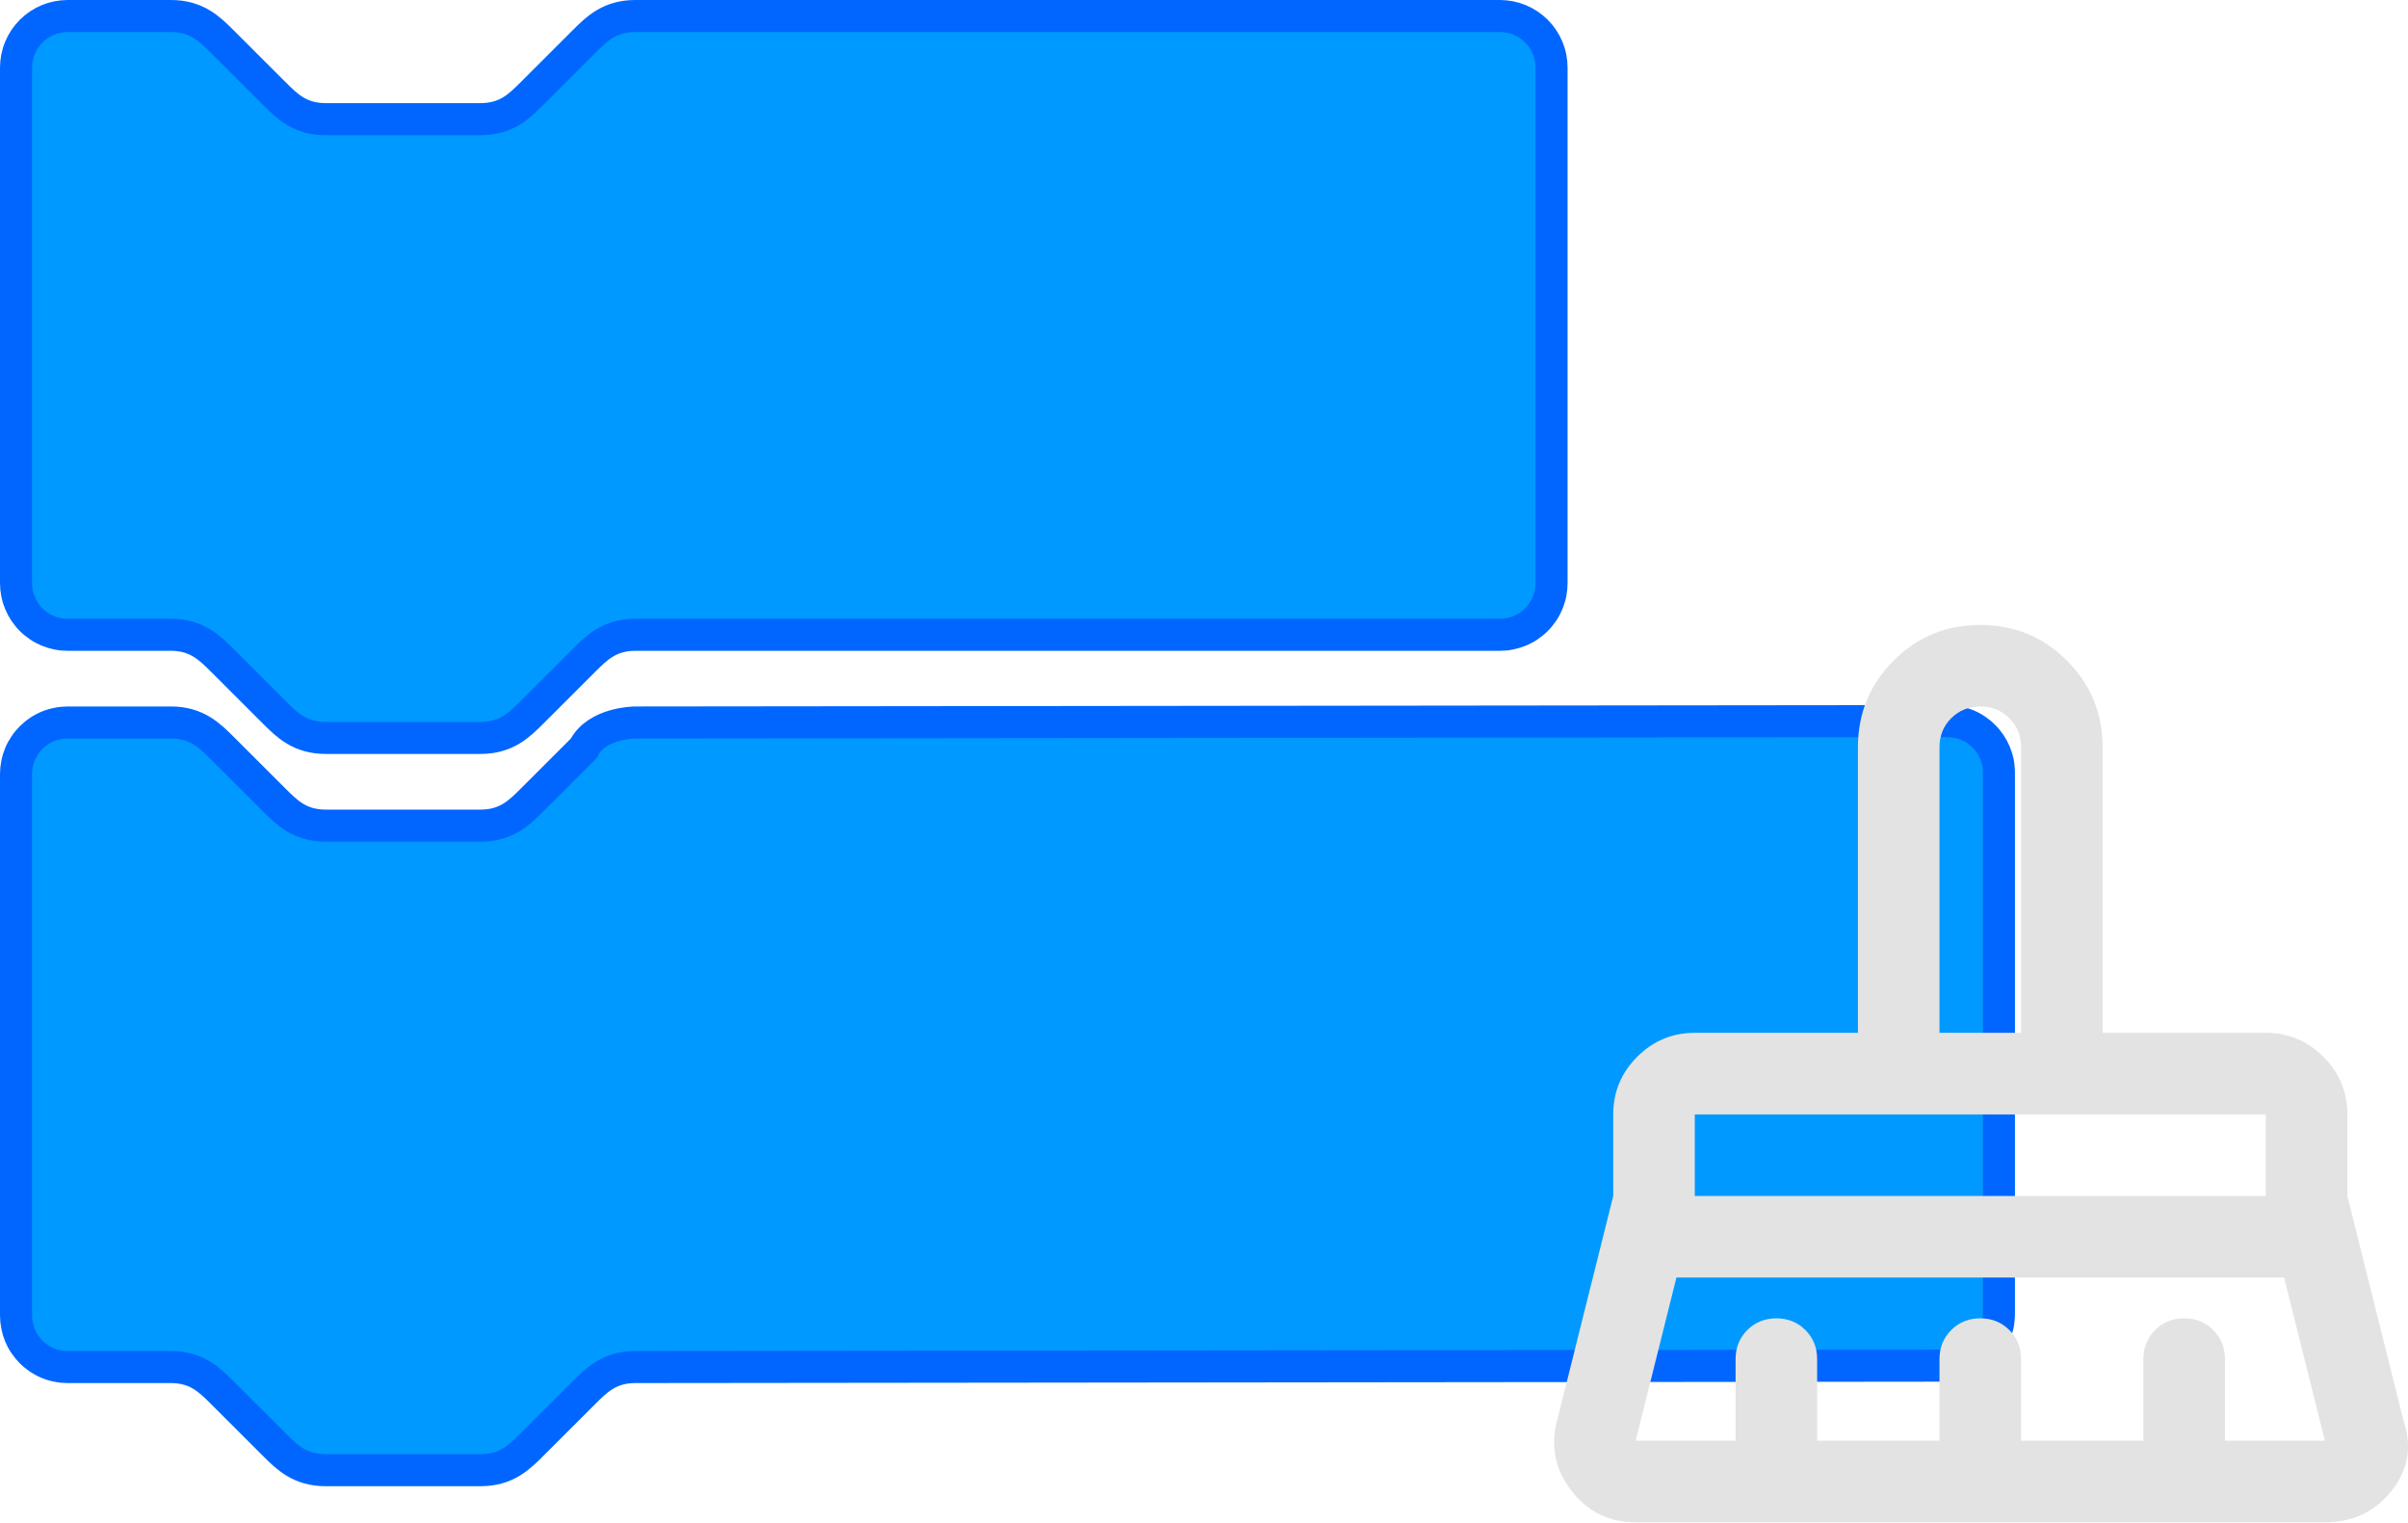
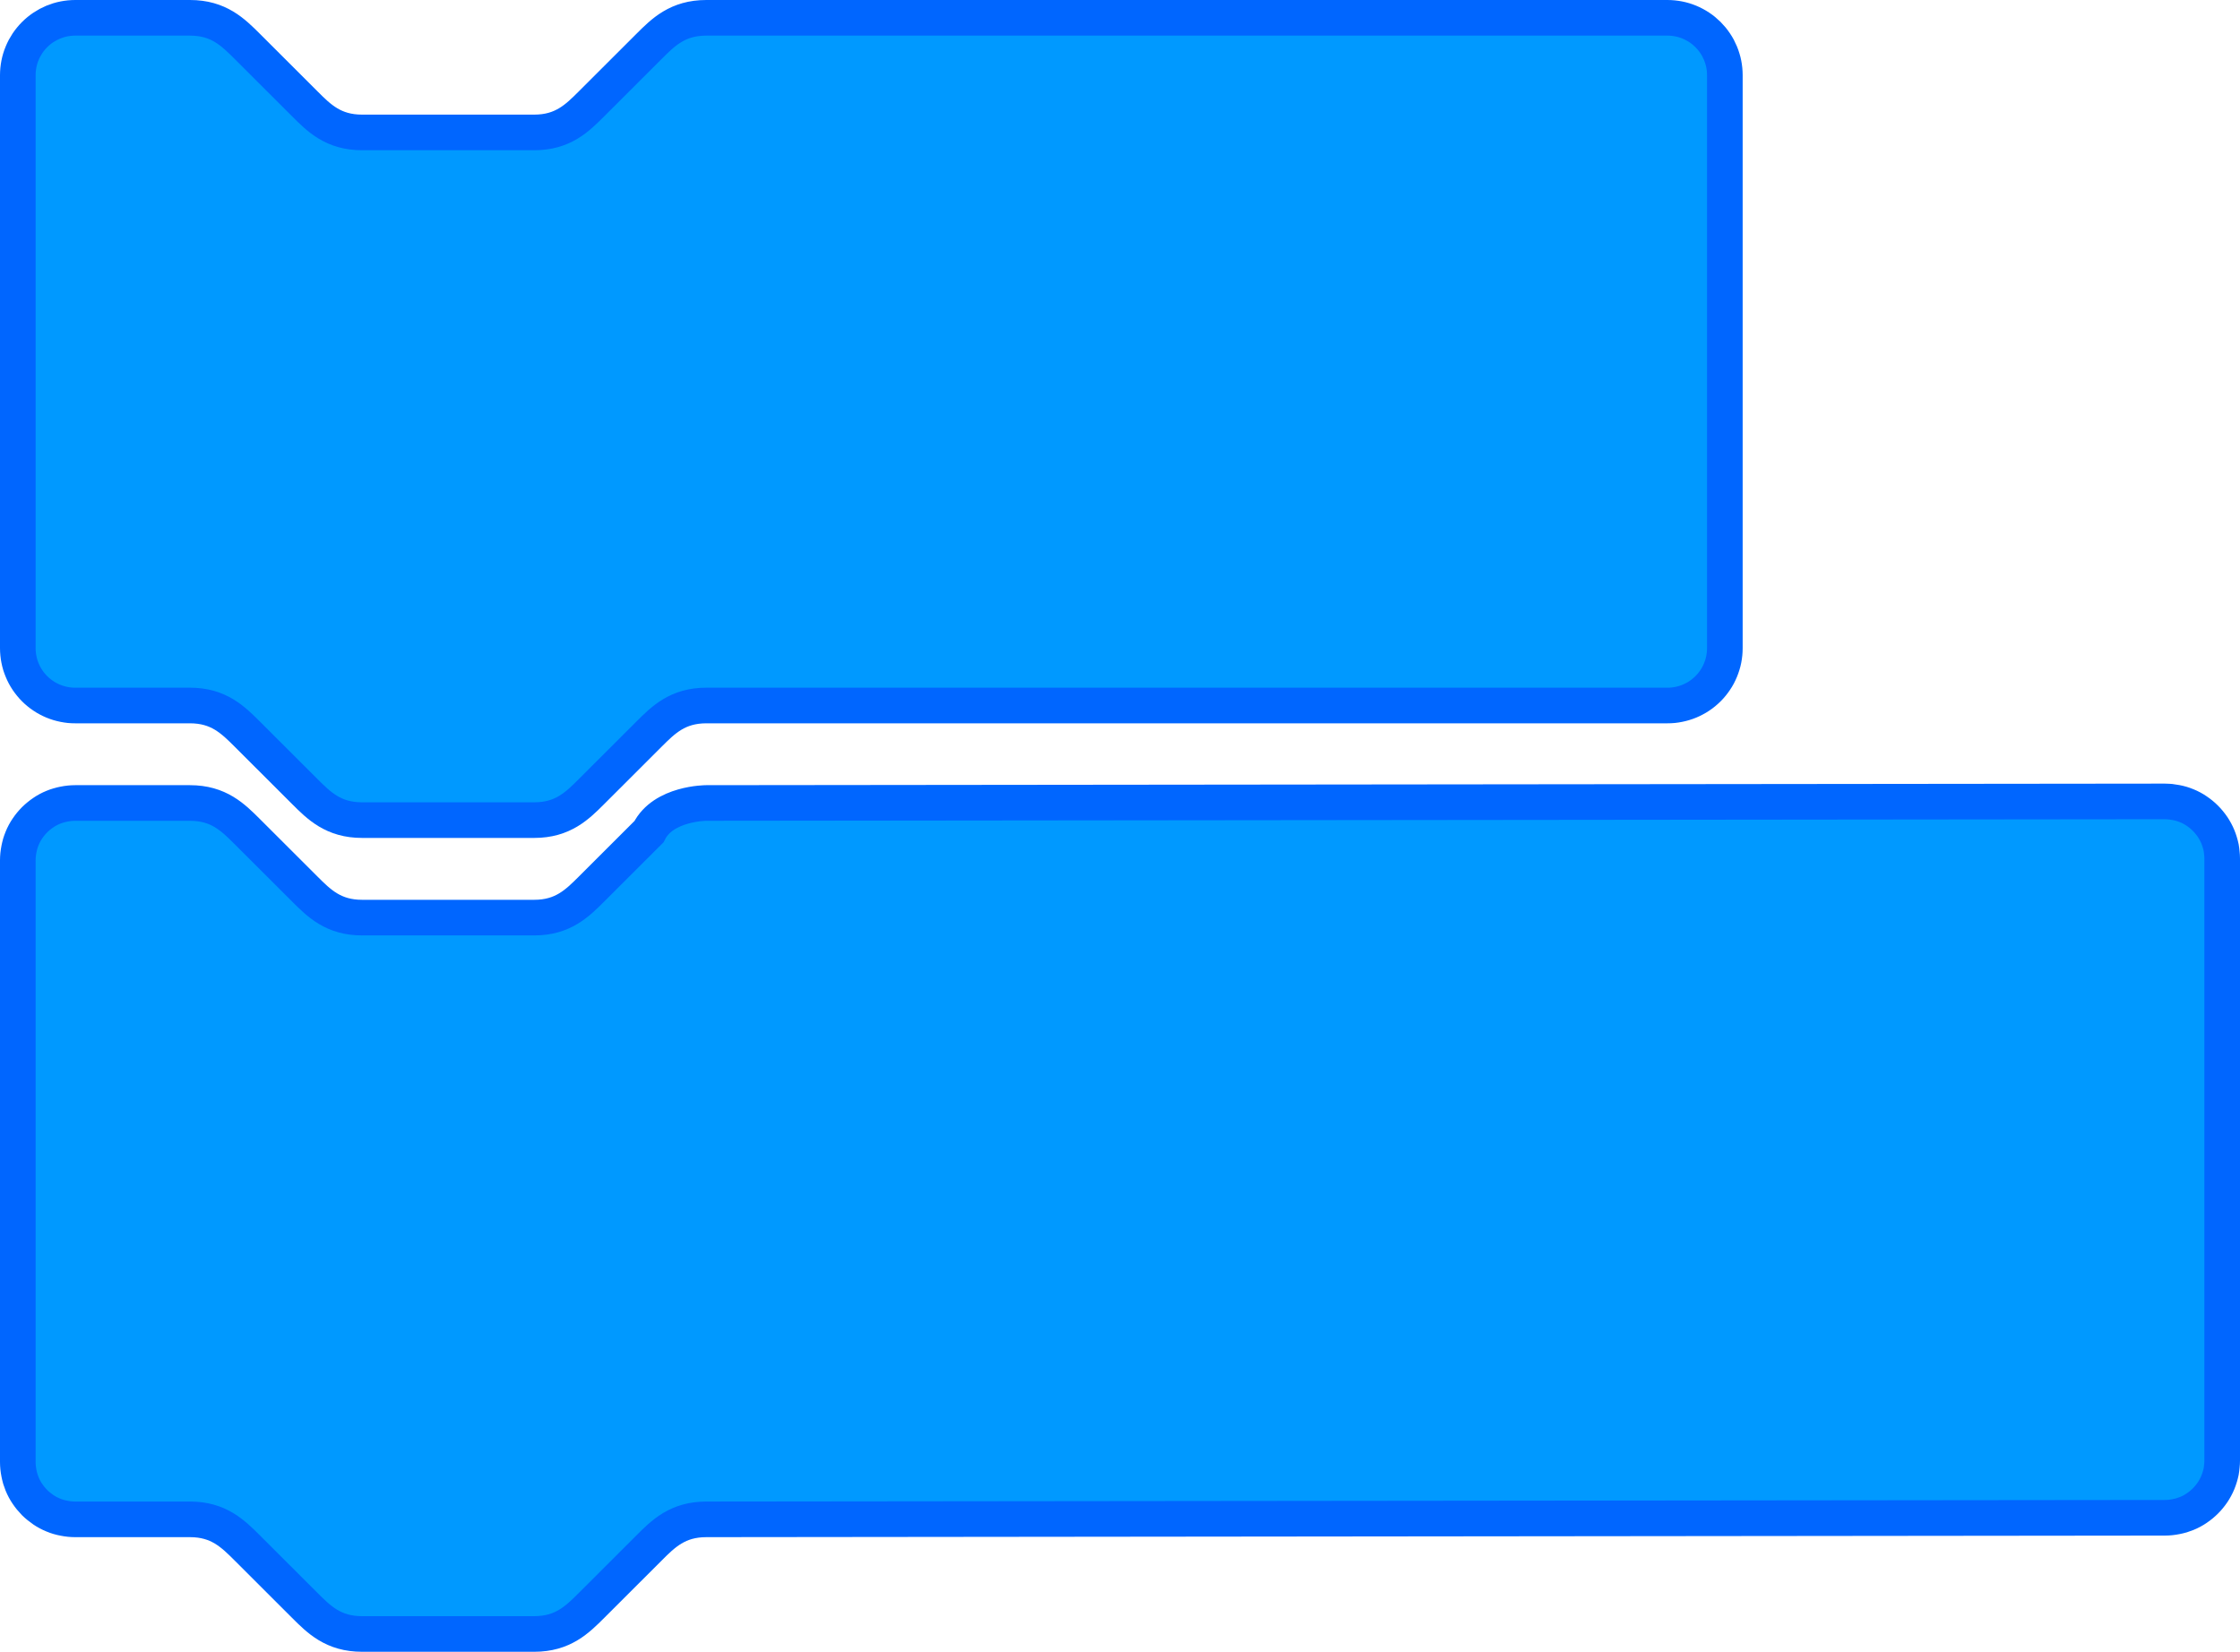
- <svg xmlns="http://www.w3.org/2000/svg" width="75.146" height="47.5" viewBox="0 0 75.146 47.5" fill="none">
+ <svg xmlns="http://www.w3.org/2000/svg" width="62.88" height="46.374" viewBox="0 0 62.88 46.374" fill="none">
  <g id="SingleElement">
-     <path d="M0 1.653C0 1.601 0.003 1.549 0.008 1.496C0.013 1.444 0.022 1.391 0.032 1.339C0.043 1.288 0.053 1.237 0.068 1.187C0.084 1.136 0.101 1.086 0.121 1.038C0.141 0.989 0.164 0.939 0.189 0.893C0.214 0.847 0.24 0.804 0.27 0.76C0.299 0.716 0.333 0.672 0.366 0.631C0.4 0.591 0.434 0.552 0.471 0.515C0.508 0.478 0.547 0.444 0.588 0.41C0.629 0.377 0.673 0.343 0.717 0.314C0.761 0.284 0.803 0.258 0.85 0.233C0.896 0.208 0.946 0.185 0.995 0.165C1.043 0.145 1.093 0.128 1.144 0.113C1.194 0.097 1.245 0.087 1.297 0.076C1.348 0.066 1.401 0.057 1.454 0.052C1.506 0.047 1.558 0.044 1.611 0.044C1.611 0.044 4.832 0.044 4.832 0.044C5.637 0.044 6.04 0.447 6.443 0.849C6.443 0.849 8.054 2.458 8.054 2.458C8.456 2.86 8.859 3.262 9.664 3.262C9.664 3.262 14.496 3.262 14.496 3.262C15.302 3.262 15.704 2.86 16.107 2.458C16.107 2.458 17.718 0.849 17.718 0.849C18.118 0.044 19.328 0.044 19.328 0.044C19.328 0.044 60.269 0 60.269 0C60.322 0 60.426 0.008 60.426 0.008C60.426 0.008 60.531 0.022 60.583 0.032C60.635 0.042 60.686 0.053 60.736 0.068C60.786 0.084 60.836 0.101 60.885 0.121C60.934 0.141 60.984 0.164 61.03 0.189C61.077 0.214 61.119 0.24 61.163 0.27C61.207 0.299 61.251 0.333 61.292 0.366C61.332 0.399 61.371 0.433 61.408 0.471C61.446 0.508 61.48 0.546 61.513 0.587C61.547 0.628 61.58 0.672 61.61 0.716C61.639 0.76 61.665 0.802 61.69 0.849C61.715 0.895 61.739 0.945 61.759 0.994C61.779 1.042 61.796 1.092 61.811 1.142C61.826 1.193 61.841 1.244 61.851 1.295C61.861 1.347 61.866 1.4 61.871 1.452C61.877 1.504 61.88 1.556 61.88 1.609C61.88 1.609 61.88 4.827 61.88 4.827L61.88 16.894C61.88 16.894 61.88 18.503 61.88 18.503C61.88 18.556 61.877 18.607 61.871 18.66C61.866 18.712 61.861 18.765 61.851 18.817C61.841 18.868 61.826 18.919 61.811 18.97C61.796 19.02 61.779 19.07 61.759 19.118C61.739 19.167 61.715 19.217 61.69 19.263C61.665 19.31 61.639 19.352 61.61 19.396C61.58 19.44 61.547 19.484 61.513 19.525C61.48 19.565 61.446 19.604 61.408 19.641C61.371 19.678 61.332 19.712 61.292 19.746C61.251 19.779 61.207 19.813 61.163 19.842C61.119 19.872 61.077 19.898 61.03 19.923C60.984 19.948 60.934 19.971 60.885 19.991C60.836 20.011 60.786 20.028 60.736 20.044C60.686 20.059 60.635 20.069 60.583 20.08C60.531 20.09 60.478 20.099 60.426 20.104C60.373 20.109 60.322 20.112 60.269 20.112C60.269 20.112 19.328 20.156 19.328 20.156C18.523 20.156 18.12 20.558 17.718 20.961C17.718 20.961 16.107 22.57 16.107 22.57C15.704 22.972 15.302 23.374 14.496 23.374C14.496 23.374 9.664 23.374 9.664 23.374C8.859 23.374 8.456 22.972 8.054 22.57C8.054 22.57 6.443 20.961 6.443 20.961C6.04 20.558 5.637 20.156 4.832 20.156C4.832 20.156 1.611 20.156 1.611 20.156C1.558 20.156 1.506 20.153 1.454 20.148C1.401 20.143 1.348 20.134 1.297 20.124C1.245 20.114 1.194 20.103 1.144 20.088C1.093 20.072 1.043 20.056 0.995 20.035C0.946 20.015 0.896 19.992 0.85 19.967C0.803 19.942 0.761 19.916 0.717 19.887C0.673 19.857 0.629 19.823 0.588 19.79C0.547 19.757 0.508 19.723 0.471 19.686C0.434 19.648 0.4 19.61 0.366 19.569C0.333 19.528 0.299 19.484 0.27 19.44C0.24 19.396 0.214 19.354 0.189 19.307C0.164 19.261 0.141 19.211 0.121 19.163C0.101 19.114 0.084 19.064 0.068 19.014C0.053 18.963 0.043 18.913 0.032 18.861C0.022 18.809 0.013 18.756 0.008 18.704C0.003 18.652 0 18.6 0 18.547C0 18.547 0 1.653 0 1.653Z" fill="#0099FF" stroke-width="1" stroke="#0066FF" transform="translate(0.5 22.5)" />
-     <path d="M0 1.609C0 1.556 0.003 1.504 0.008 1.451C0.013 1.399 0.021 1.347 0.031 1.295C0.041 1.243 0.054 1.192 0.069 1.142C0.085 1.091 0.102 1.042 0.123 0.993C0.143 0.945 0.165 0.897 0.19 0.851C0.215 0.804 0.242 0.759 0.271 0.715C0.301 0.671 0.332 0.629 0.366 0.588C0.399 0.548 0.434 0.509 0.472 0.471C0.509 0.434 0.548 0.399 0.589 0.365C0.63 0.332 0.672 0.3 0.716 0.271C0.76 0.242 0.805 0.215 0.851 0.19C0.898 0.165 0.946 0.143 0.994 0.122C1.043 0.102 1.093 0.085 1.143 0.069C1.194 0.054 1.245 0.041 1.296 0.031C1.348 0.021 1.4 0.013 1.453 0.008C1.505 0.003 1.558 0 1.611 0C1.611 0 4.832 0 4.832 0C5.637 0 6.04 0.402 6.443 0.804C6.443 0.804 8.054 2.413 8.054 2.413C8.456 2.816 8.859 3.218 9.664 3.218C9.664 3.218 14.496 3.218 14.496 3.218C15.302 3.218 15.704 2.816 16.107 2.413C16.107 2.413 17.718 0.804 17.718 0.804C18.12 0.402 18.523 0 19.328 0C19.328 0 46.308 0 46.308 0C46.361 0 46.413 0.003 46.466 0.008C46.519 0.013 46.571 0.021 46.622 0.031C46.674 0.041 46.725 0.054 46.775 0.069C46.826 0.085 46.876 0.102 46.924 0.122C46.973 0.143 47.021 0.165 47.067 0.19C47.114 0.215 47.159 0.242 47.203 0.271C47.247 0.3 47.289 0.332 47.33 0.365C47.371 0.399 47.409 0.434 47.447 0.471C47.484 0.509 47.52 0.548 47.553 0.588C47.586 0.629 47.618 0.671 47.647 0.715C47.677 0.759 47.704 0.804 47.729 0.851C47.753 0.897 47.776 0.945 47.796 0.993C47.816 1.042 47.834 1.091 47.849 1.142C47.865 1.192 47.878 1.243 47.888 1.295C47.898 1.347 47.906 1.399 47.911 1.451C47.916 1.504 47.919 1.556 47.919 1.609C47.919 1.609 47.919 4.827 47.919 4.827L47.919 16.09C47.919 16.09 47.919 17.698 47.919 17.698C47.919 17.751 47.916 17.804 47.911 17.856C47.906 17.909 47.898 17.961 47.888 18.012C47.878 18.064 47.865 18.115 47.849 18.166C47.834 18.216 47.816 18.265 47.796 18.314C47.776 18.363 47.753 18.41 47.729 18.457C47.704 18.503 47.677 18.549 47.647 18.592C47.618 18.636 47.586 18.678 47.553 18.719C47.52 18.76 47.484 18.799 47.447 18.836C47.409 18.873 47.371 18.909 47.33 18.942C47.289 18.976 47.247 19.007 47.203 19.036C47.159 19.066 47.114 19.093 47.067 19.117C47.021 19.142 46.973 19.165 46.924 19.185C46.876 19.205 46.826 19.223 46.775 19.238C46.725 19.253 46.674 19.266 46.622 19.276C46.571 19.287 46.519 19.294 46.466 19.3C46.413 19.305 46.361 19.307 46.308 19.307C46.308 19.307 19.328 19.307 19.328 19.307C18.523 19.307 18.12 19.71 17.718 20.112C17.718 20.112 16.107 21.721 16.107 21.721C15.704 22.123 15.302 22.525 14.496 22.525C14.496 22.525 9.664 22.525 9.664 22.525C8.859 22.525 8.456 22.123 8.054 21.721C8.054 21.721 6.443 20.112 6.443 20.112C6.04 19.71 5.637 19.307 4.832 19.307C4.832 19.307 1.611 19.307 1.611 19.307C1.558 19.307 1.505 19.305 1.453 19.3C1.4 19.294 1.348 19.287 1.296 19.276C1.245 19.266 1.194 19.253 1.143 19.238C1.093 19.223 1.043 19.205 0.994 19.185C0.946 19.165 0.898 19.142 0.851 19.117C0.805 19.093 0.76 19.066 0.716 19.036C0.672 19.007 0.63 18.976 0.589 18.942C0.548 18.909 0.509 18.873 0.472 18.836C0.434 18.799 0.399 18.76 0.366 18.719C0.332 18.678 0.301 18.636 0.271 18.592C0.242 18.549 0.215 18.503 0.19 18.457C0.165 18.41 0.143 18.363 0.123 18.314C0.102 18.265 0.085 18.216 0.069 18.166C0.054 18.115 0.041 18.064 0.031 18.012C0.021 17.961 0.013 17.909 0.008 17.856C0.003 17.804 0 17.751 0 17.698C0 17.698 0 1.609 0 1.609Z" fill="#0099FF" stroke-width="1" stroke="#0066FF" transform="translate(0.5 0.5)" />
-     <path d="M12.025 12.727L14.571 12.727C14.571 12.727 14.571 3.818 14.571 3.818C14.571 3.458 14.449 3.155 14.205 2.911C13.961 2.667 13.659 2.545 13.298 2.545C12.938 2.545 12.635 2.667 12.391 2.911C12.147 3.155 12.025 3.458 12.025 3.818C12.025 3.818 12.025 12.727 12.025 12.727L12.025 12.727ZM4.389 17.818L22.207 17.818L22.207 15.273L4.389 15.273L4.389 17.818L4.389 17.818ZM2.544 25.454L5.662 25.454C5.662 25.454 5.662 22.909 5.662 22.909C5.662 22.549 5.784 22.246 6.028 22.002C6.272 21.758 6.574 21.636 6.934 21.636C7.295 21.636 7.597 21.758 7.841 22.002C8.085 22.246 8.207 22.549 8.207 22.909C8.207 22.909 8.207 25.454 8.207 25.454L12.025 25.454C12.025 25.454 12.025 22.909 12.025 22.909C12.025 22.549 12.147 22.246 12.391 22.002C12.635 21.758 12.938 21.636 13.298 21.636C13.659 21.636 13.961 21.758 14.205 22.002C14.449 22.246 14.571 22.549 14.571 22.909C14.571 22.909 14.571 25.454 14.571 25.454L18.389 25.454C18.389 25.454 18.389 22.909 18.389 22.909C18.389 22.549 18.511 22.246 18.755 22.002C18.999 21.758 19.301 21.636 19.662 21.636C20.022 21.636 20.325 21.758 20.569 22.002C20.812 22.246 20.934 22.549 20.934 22.909C20.934 22.909 20.934 25.454 20.934 25.454L24.053 25.454L22.78 20.364L3.816 20.364L2.544 25.454L2.544 25.454ZM24.053 28C24.053 28 2.544 28 2.544 28C1.716 28 1.048 27.671 0.539 27.014C0.03 26.356 -0.119 25.624 0.094 24.818C0.094 24.818 1.844 17.818 1.844 17.818C1.844 17.818 1.844 15.273 1.844 15.273C1.844 14.573 2.093 13.973 2.591 13.475C3.09 12.976 3.689 12.727 4.389 12.727C4.389 12.727 9.48 12.727 9.48 12.727C9.48 12.727 9.48 3.818 9.48 3.818C9.48 2.758 9.851 1.856 10.594 1.114C11.336 0.371 12.238 0 13.298 0C14.359 0 15.26 0.371 16.003 1.114C16.745 1.856 17.116 2.758 17.116 3.818C17.116 3.818 17.116 12.727 17.116 12.727C17.116 12.727 22.207 12.727 22.207 12.727C22.907 12.727 23.506 12.976 24.005 13.475C24.503 13.973 24.753 14.573 24.753 15.273C24.753 15.273 24.753 17.818 24.753 17.818C24.753 17.818 26.503 24.818 26.503 24.818C26.778 25.624 26.657 26.356 26.137 27.014C25.617 27.671 24.922 28 24.053 28C24.053 28 24.053 28 24.053 28ZM22.207 15L4.389 15L22.207 15L22.207 15ZM14.571 12.891L12.025 12.891L14.571 12.891L14.571 12.891Z" fill="#E3E3E3" transform="translate(48.5 19.5)" />
+     <path d="M0 1.609C0 1.556 0.003 1.504 0.008 1.451C0.013 1.399 0.021 1.347 0.031 1.295C0.041 1.243 0.054 1.192 0.069 1.142C0.085 1.091 0.102 1.042 0.123 0.993C0.143 0.945 0.165 0.897 0.19 0.85C0.215 0.804 0.242 0.759 0.271 0.715C0.301 0.671 0.332 0.629 0.366 0.588C0.399 0.548 0.434 0.509 0.472 0.471C0.509 0.434 0.548 0.399 0.589 0.365C0.63 0.332 0.672 0.3 0.716 0.271C0.76 0.242 0.805 0.215 0.851 0.19C0.898 0.165 0.946 0.143 0.994 0.122C1.043 0.102 1.093 0.085 1.143 0.069C1.194 0.054 1.245 0.041 1.296 0.031C1.348 0.021 1.4 0.013 1.453 0.008C1.505 0.003 1.558 0 1.611 0C1.611 0 4.832 0 4.832 0C5.637 0 6.04 0.402 6.443 0.804C6.443 0.804 8.054 2.413 8.054 2.413C8.456 2.816 8.859 3.218 9.664 3.218C9.664 3.218 14.496 3.218 14.496 3.218C15.302 3.218 15.704 2.816 16.107 2.413C16.107 2.413 17.718 0.804 17.718 0.804C18.12 0.402 18.523 0 19.328 0C19.328 0 46.308 0 46.308 0C46.361 0 46.413 0.003 46.466 0.008C46.519 0.013 46.571 0.021 46.622 0.031C46.674 0.041 46.725 0.054 46.775 0.069C46.826 0.085 46.876 0.102 46.924 0.122C46.973 0.143 47.021 0.165 47.067 0.19C47.114 0.215 47.159 0.242 47.203 0.271C47.247 0.3 47.289 0.332 47.33 0.365C47.371 0.399 47.409 0.434 47.447 0.471C47.484 0.509 47.52 0.548 47.553 0.588C47.586 0.629 47.618 0.671 47.647 0.715C47.677 0.759 47.704 0.804 47.729 0.85C47.753 0.897 47.776 0.945 47.796 0.993C47.816 1.042 47.834 1.091 47.849 1.142C47.865 1.192 47.878 1.243 47.888 1.295C47.898 1.347 47.906 1.399 47.911 1.451C47.916 1.504 47.919 1.556 47.919 1.609C47.919 1.609 47.919 4.827 47.919 4.827L47.919 16.09C47.919 16.09 47.919 17.698 47.919 17.698C47.919 17.751 47.916 17.804 47.911 17.856C47.906 17.909 47.898 17.961 47.888 18.012C47.878 18.064 47.865 18.115 47.849 18.166C47.834 18.216 47.816 18.265 47.796 18.314C47.776 18.363 47.753 18.41 47.729 18.457C47.704 18.503 47.677 18.549 47.647 18.592C47.618 18.636 47.586 18.678 47.553 18.719C47.52 18.76 47.484 18.799 47.447 18.836C47.409 18.873 47.371 18.909 47.33 18.942C47.289 18.976 47.247 19.007 47.203 19.036C47.159 19.066 47.114 19.093 47.067 19.117C47.021 19.142 46.973 19.165 46.924 19.185C46.876 19.205 46.826 19.223 46.775 19.238C46.725 19.253 46.674 19.266 46.622 19.276C46.571 19.287 46.519 19.294 46.466 19.3C46.413 19.305 46.361 19.307 46.308 19.307C46.308 19.307 19.328 19.307 19.328 19.307C18.523 19.307 18.12 19.71 17.718 20.112C17.718 20.112 16.107 21.721 16.107 21.721C15.704 22.123 15.302 22.525 14.496 22.525C14.496 22.525 9.664 22.525 9.664 22.525C8.859 22.525 8.456 22.123 8.054 21.721C8.054 21.721 6.443 20.112 6.443 20.112C6.04 19.71 5.637 19.307 4.832 19.307C4.832 19.307 1.611 19.307 1.611 19.307C1.558 19.307 1.505 19.305 1.453 19.3C1.4 19.294 1.348 19.287 1.296 19.276C1.245 19.266 1.194 19.253 1.143 19.238C1.093 19.223 1.043 19.205 0.994 19.185C0.946 19.165 0.898 19.142 0.851 19.117C0.805 19.093 0.76 19.066 0.716 19.036C0.672 19.007 0.63 18.976 0.589 18.942C0.548 18.909 0.509 18.873 0.472 18.836C0.434 18.799 0.399 18.76 0.366 18.719C0.332 18.678 0.301 18.636 0.271 18.592C0.242 18.549 0.215 18.503 0.19 18.457C0.165 18.41 0.143 18.363 0.123 18.314C0.102 18.265 0.085 18.216 0.069 18.166C0.054 18.115 0.041 18.064 0.031 18.012C0.021 17.961 0.013 17.909 0.008 17.856C0.003 17.804 0 17.751 0 17.698C0 17.698 0 1.609 0 1.609Z" fill="#0099FF" stroke-width="1" stroke="#0066FF" transform="translate(0.5 0.5)" />
+     <path d="M0 1.653C0 1.6 0.003 1.549 0.008 1.496C0.013 1.444 0.022 1.391 0.032 1.339C0.043 1.288 0.053 1.237 0.068 1.187C0.084 1.136 0.101 1.086 0.121 1.038C0.141 0.989 0.164 0.939 0.189 0.893C0.214 0.846 0.24 0.804 0.27 0.76C0.299 0.716 0.333 0.672 0.366 0.631C0.4 0.591 0.434 0.552 0.471 0.515C0.508 0.478 0.547 0.444 0.588 0.41C0.629 0.377 0.673 0.343 0.717 0.314C0.761 0.284 0.803 0.258 0.85 0.233C0.896 0.208 0.946 0.185 0.995 0.165C1.043 0.145 1.093 0.128 1.144 0.113C1.194 0.097 1.245 0.087 1.297 0.076C1.348 0.066 1.401 0.057 1.454 0.052C1.506 0.047 1.558 0.044 1.611 0.044C1.611 0.044 4.832 0.044 4.832 0.044C5.637 0.044 6.04 0.447 6.443 0.849C6.443 0.849 8.054 2.458 8.054 2.458C8.456 2.86 8.859 3.262 9.664 3.262C9.664 3.262 14.496 3.262 14.496 3.262C15.302 3.262 15.704 2.86 16.107 2.458C16.107 2.458 17.718 0.849 17.718 0.849C18.118 0.044 19.328 0.044 19.328 0.044C19.328 0.044 60.269 0 60.269 0C60.322 0 60.426 0.008 60.426 0.008C60.426 0.008 60.531 0.022 60.583 0.032C60.635 0.042 60.686 0.053 60.736 0.068C60.786 0.084 60.836 0.1 60.885 0.121C60.934 0.141 60.984 0.164 61.03 0.189C61.077 0.214 61.119 0.24 61.163 0.27C61.207 0.299 61.251 0.333 61.292 0.366C61.332 0.399 61.371 0.433 61.408 0.471C61.446 0.508 61.48 0.547 61.513 0.587C61.547 0.628 61.58 0.672 61.61 0.716C61.639 0.76 61.665 0.802 61.69 0.849C61.715 0.895 61.739 0.945 61.759 0.994C61.779 1.042 61.796 1.092 61.811 1.142C61.826 1.193 61.841 1.244 61.851 1.295C61.861 1.347 61.866 1.4 61.871 1.452C61.877 1.504 61.88 1.556 61.88 1.609C61.88 1.609 61.88 4.827 61.88 4.827L61.88 16.894C61.88 16.894 61.88 18.503 61.88 18.503C61.88 18.556 61.877 18.607 61.871 18.66C61.866 18.712 61.861 18.765 61.851 18.817C61.841 18.868 61.826 18.919 61.811 18.97C61.796 19.02 61.779 19.07 61.759 19.118C61.739 19.167 61.715 19.217 61.69 19.263C61.665 19.31 61.639 19.352 61.61 19.396C61.58 19.44 61.547 19.484 61.513 19.525C61.48 19.565 61.446 19.604 61.408 19.641C61.371 19.678 61.332 19.712 61.292 19.746C61.251 19.779 61.207 19.813 61.163 19.842C61.119 19.872 61.077 19.898 61.03 19.923C60.984 19.948 60.934 19.971 60.885 19.991C60.836 20.011 60.786 20.028 60.736 20.044C60.686 20.059 60.635 20.069 60.583 20.08C60.531 20.09 60.478 20.099 60.426 20.104C60.373 20.109 60.322 20.112 60.269 20.112C60.269 20.112 19.328 20.156 19.328 20.156C18.523 20.156 18.12 20.558 17.718 20.961C17.718 20.961 16.107 22.57 16.107 22.57C15.704 22.972 15.302 23.374 14.496 23.374C14.496 23.374 9.664 23.374 9.664 23.374C8.859 23.374 8.456 22.972 8.054 22.57C8.054 22.57 6.443 20.961 6.443 20.961C6.04 20.558 5.637 20.156 4.832 20.156C4.832 20.156 1.611 20.156 1.611 20.156C1.558 20.156 1.506 20.153 1.454 20.148C1.401 20.143 1.348 20.134 1.297 20.124C1.245 20.114 1.194 20.103 1.144 20.088C1.093 20.072 1.043 20.056 0.995 20.035C0.946 20.015 0.896 19.992 0.85 19.967C0.803 19.942 0.761 19.916 0.717 19.887C0.673 19.857 0.629 19.823 0.588 19.79C0.547 19.757 0.508 19.723 0.471 19.686C0.434 19.648 0.4 19.61 0.366 19.569C0.333 19.528 0.299 19.484 0.27 19.44C0.24 19.396 0.214 19.354 0.189 19.307C0.164 19.261 0.141 19.211 0.121 19.163C0.101 19.114 0.084 19.064 0.068 19.014C0.053 18.963 0.043 18.913 0.032 18.861C0.022 18.809 0.013 18.756 0.008 18.704C0.003 18.652 0 18.6 0 18.547C0 18.547 0 1.653 0 1.653Z" fill="#0099FF" stroke-width="1" stroke="#0066FF" transform="translate(0.5 22.5)" />
  </g>
</svg>
